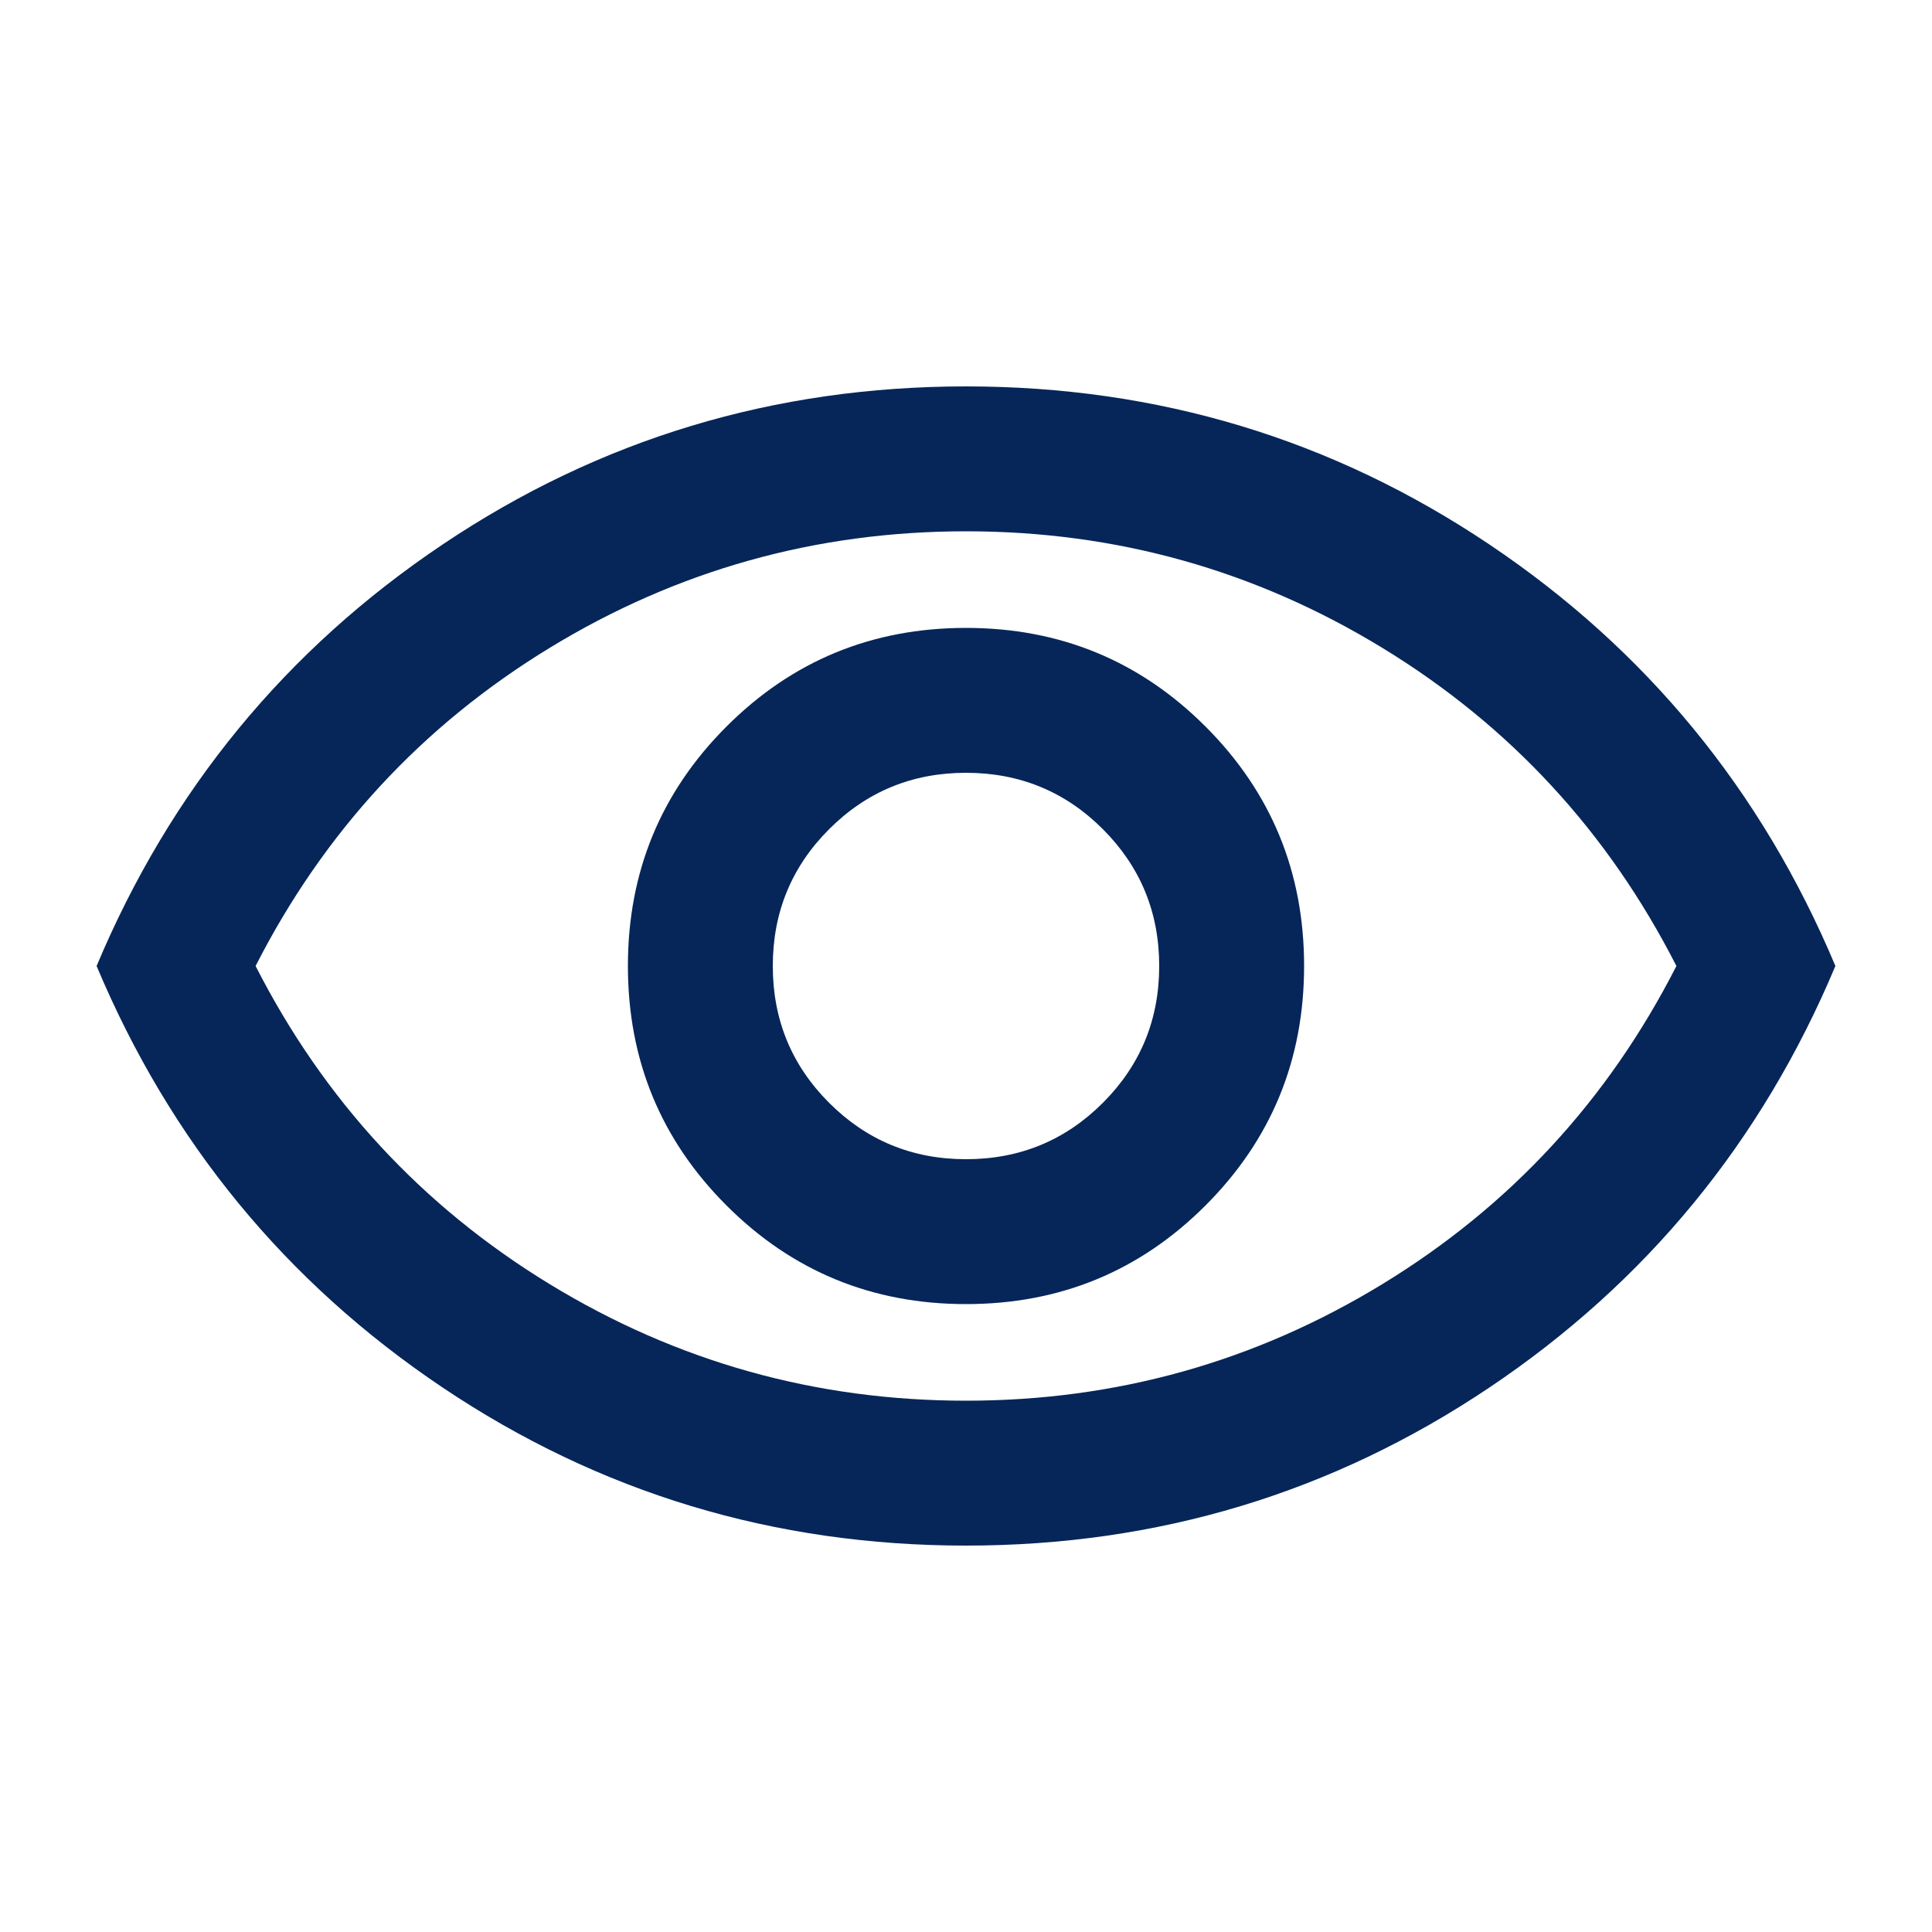
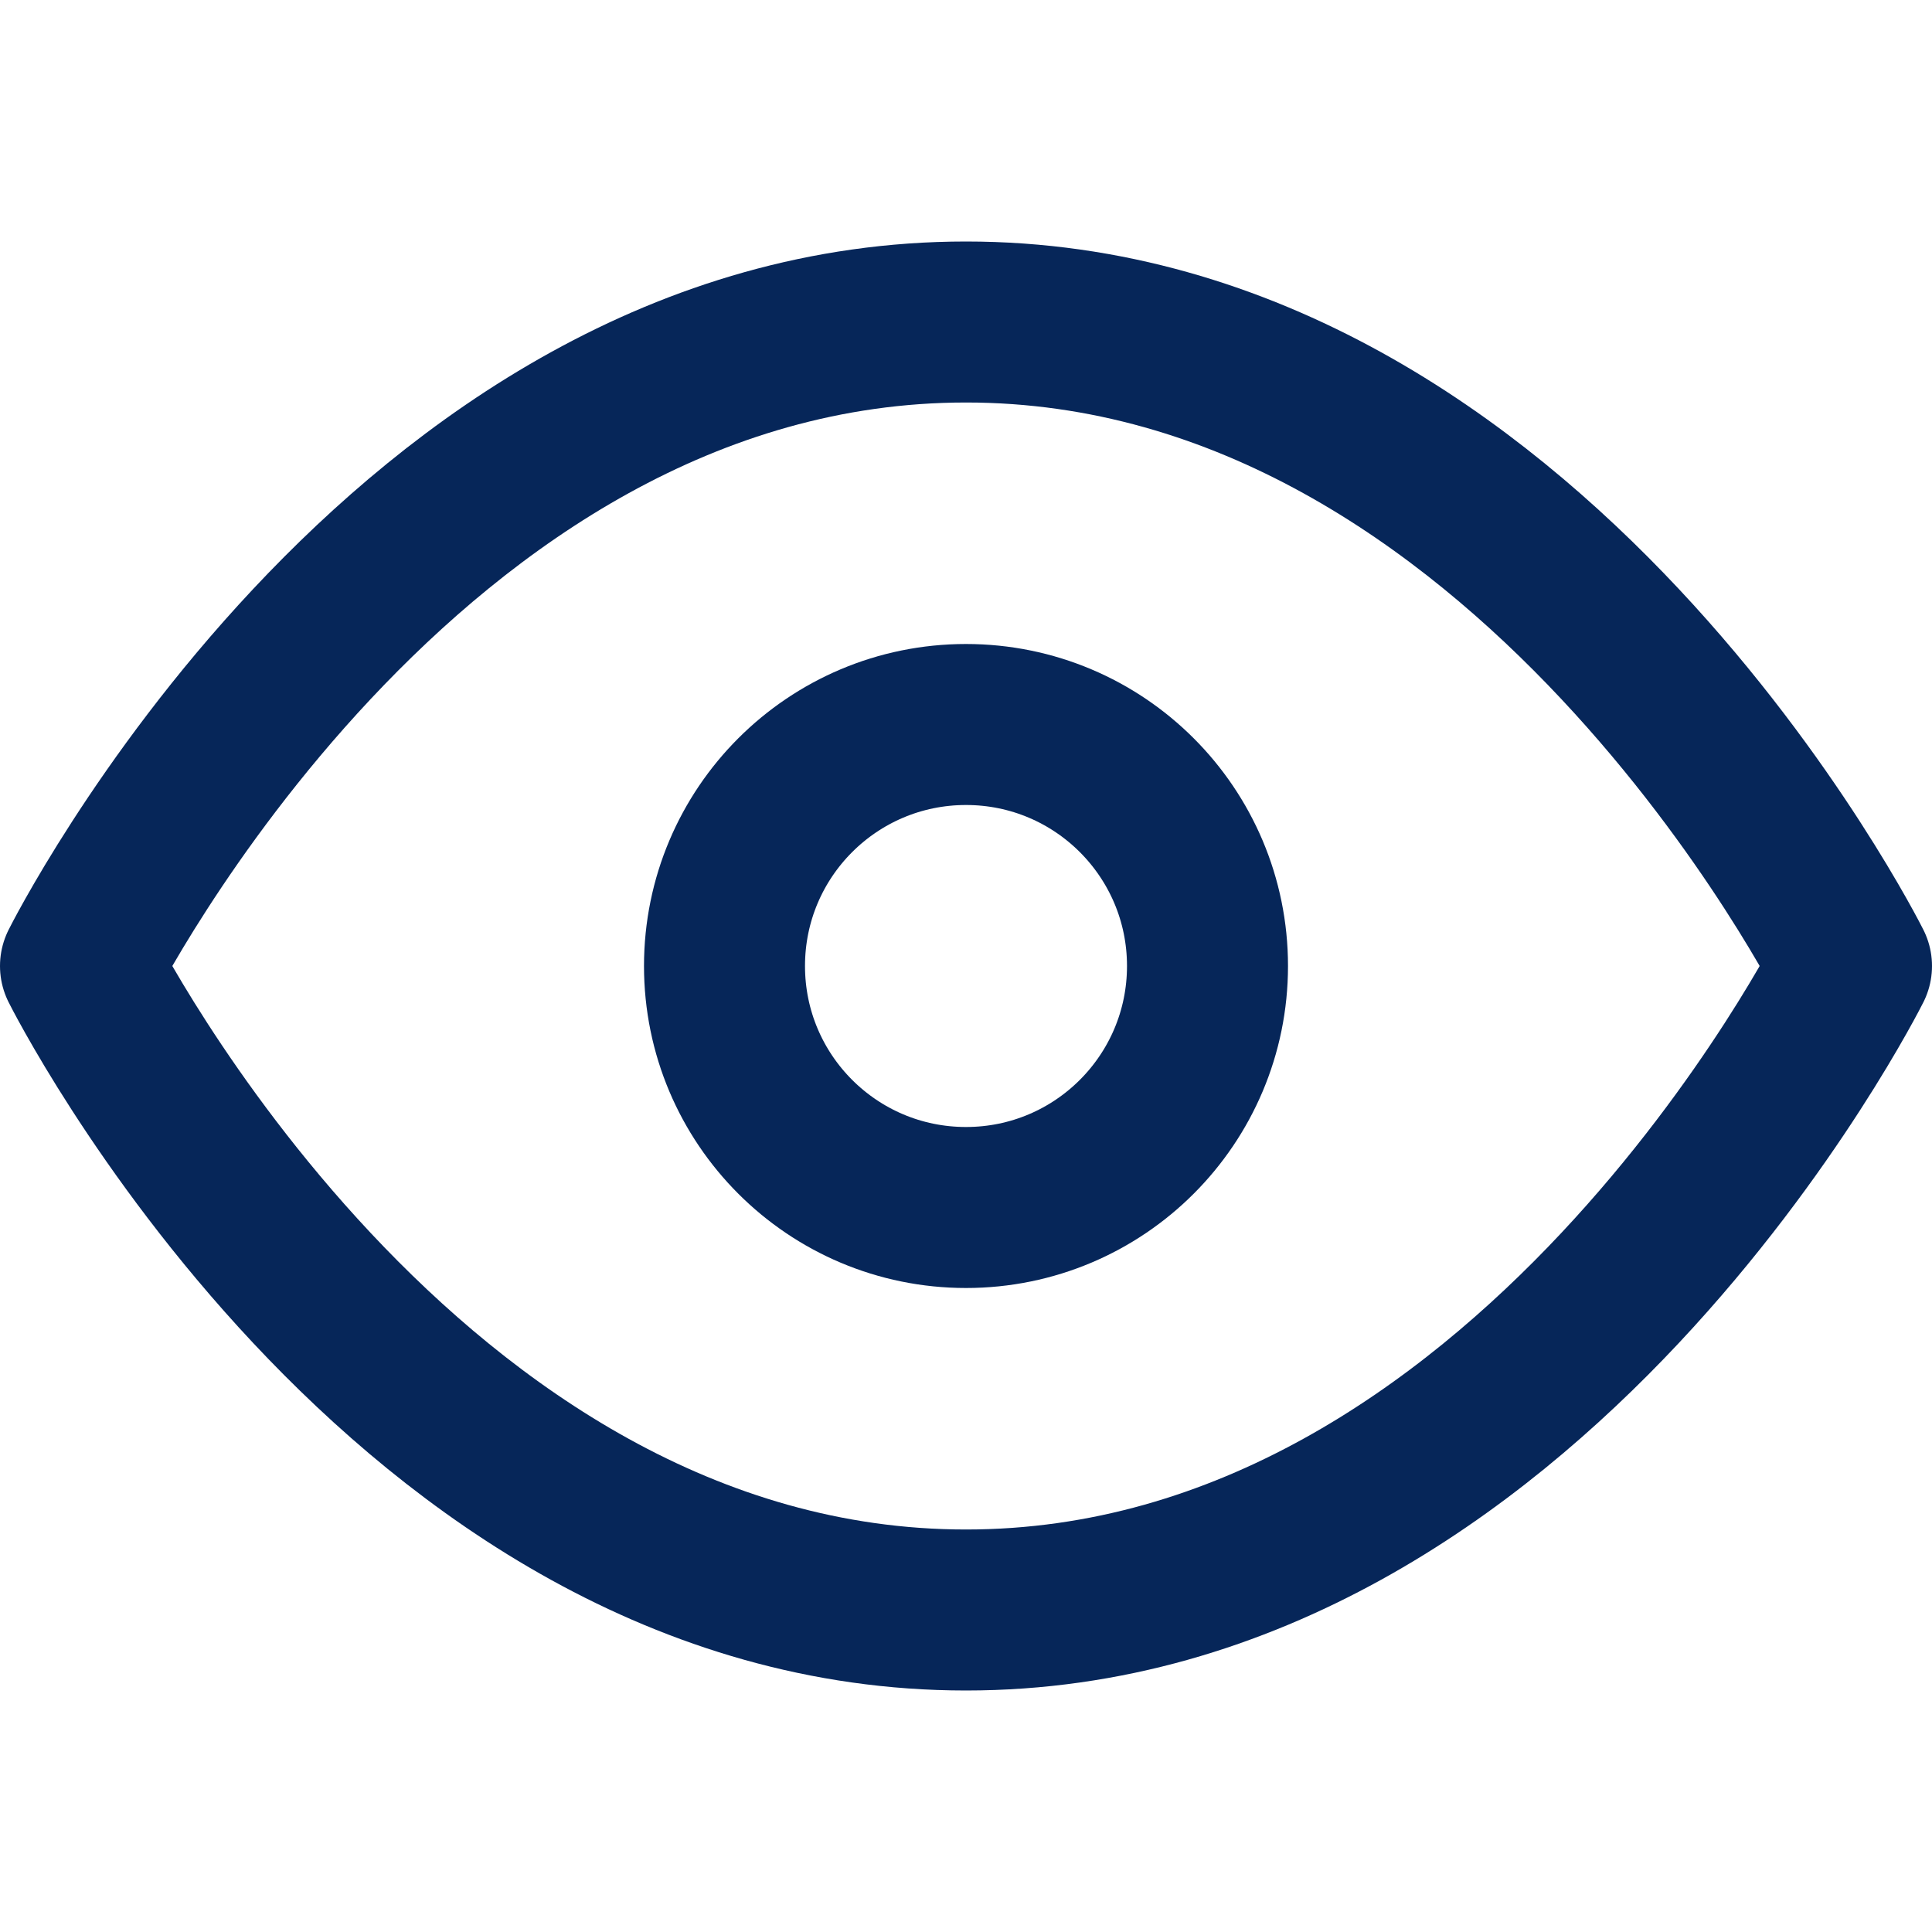
- <svg xmlns="http://www.w3.org/2000/svg" height="20px" viewBox="0 -960 960 960" width="20px" fill="#062659">
-   <path d="M599-361q49-49 49-119t-49-119q-49-49-119-49t-119 49q-49 49-49 119t49 119q49 49 119 49t119-49Zm-187-51q-28-28-28-68t28-68q28-28 68-28t68 28q28 28 28 68t-28 68q-28 28-68 28t-68-28ZM220-270.5Q103-349 48-480q55-131 172-209.5T480-768q143 0 260 78.5T912-480q-55 131-172 209.5T480-192q-143 0-260-78.5ZM480-480Zm207 158q95-58 146-158-51-100-146-158t-207-58q-112 0-207 58T127-480q51 100 146 158t207 58q112 0 207-58Z" />
+ <svg xmlns="http://www.w3.org/2000/svg" width="15" height="15" viewBox="0 0 15 15" fill="none">
+   <path d="M0.625 7.5C0.625 7.5 3.125 2.5 7.5 2.5C11.875 2.5 14.375 7.5 14.375 7.5C14.375 7.5 11.875 12.5 7.5 12.5C3.125 12.5 0.625 7.5 0.625 7.5Z" stroke="#062659" stroke-width="1.25" stroke-linecap="round" stroke-linejoin="round" />
+   <path d="M7.5 9.375C8.536 9.375 9.375 8.536 9.375 7.5C9.375 6.464 8.536 5.625 7.5 5.625C6.464 5.625 5.625 6.464 5.625 7.5C5.625 8.536 6.464 9.375 7.5 9.375Z" stroke="#062659" stroke-width="1.25" stroke-linecap="round" stroke-linejoin="round" />
</svg>
